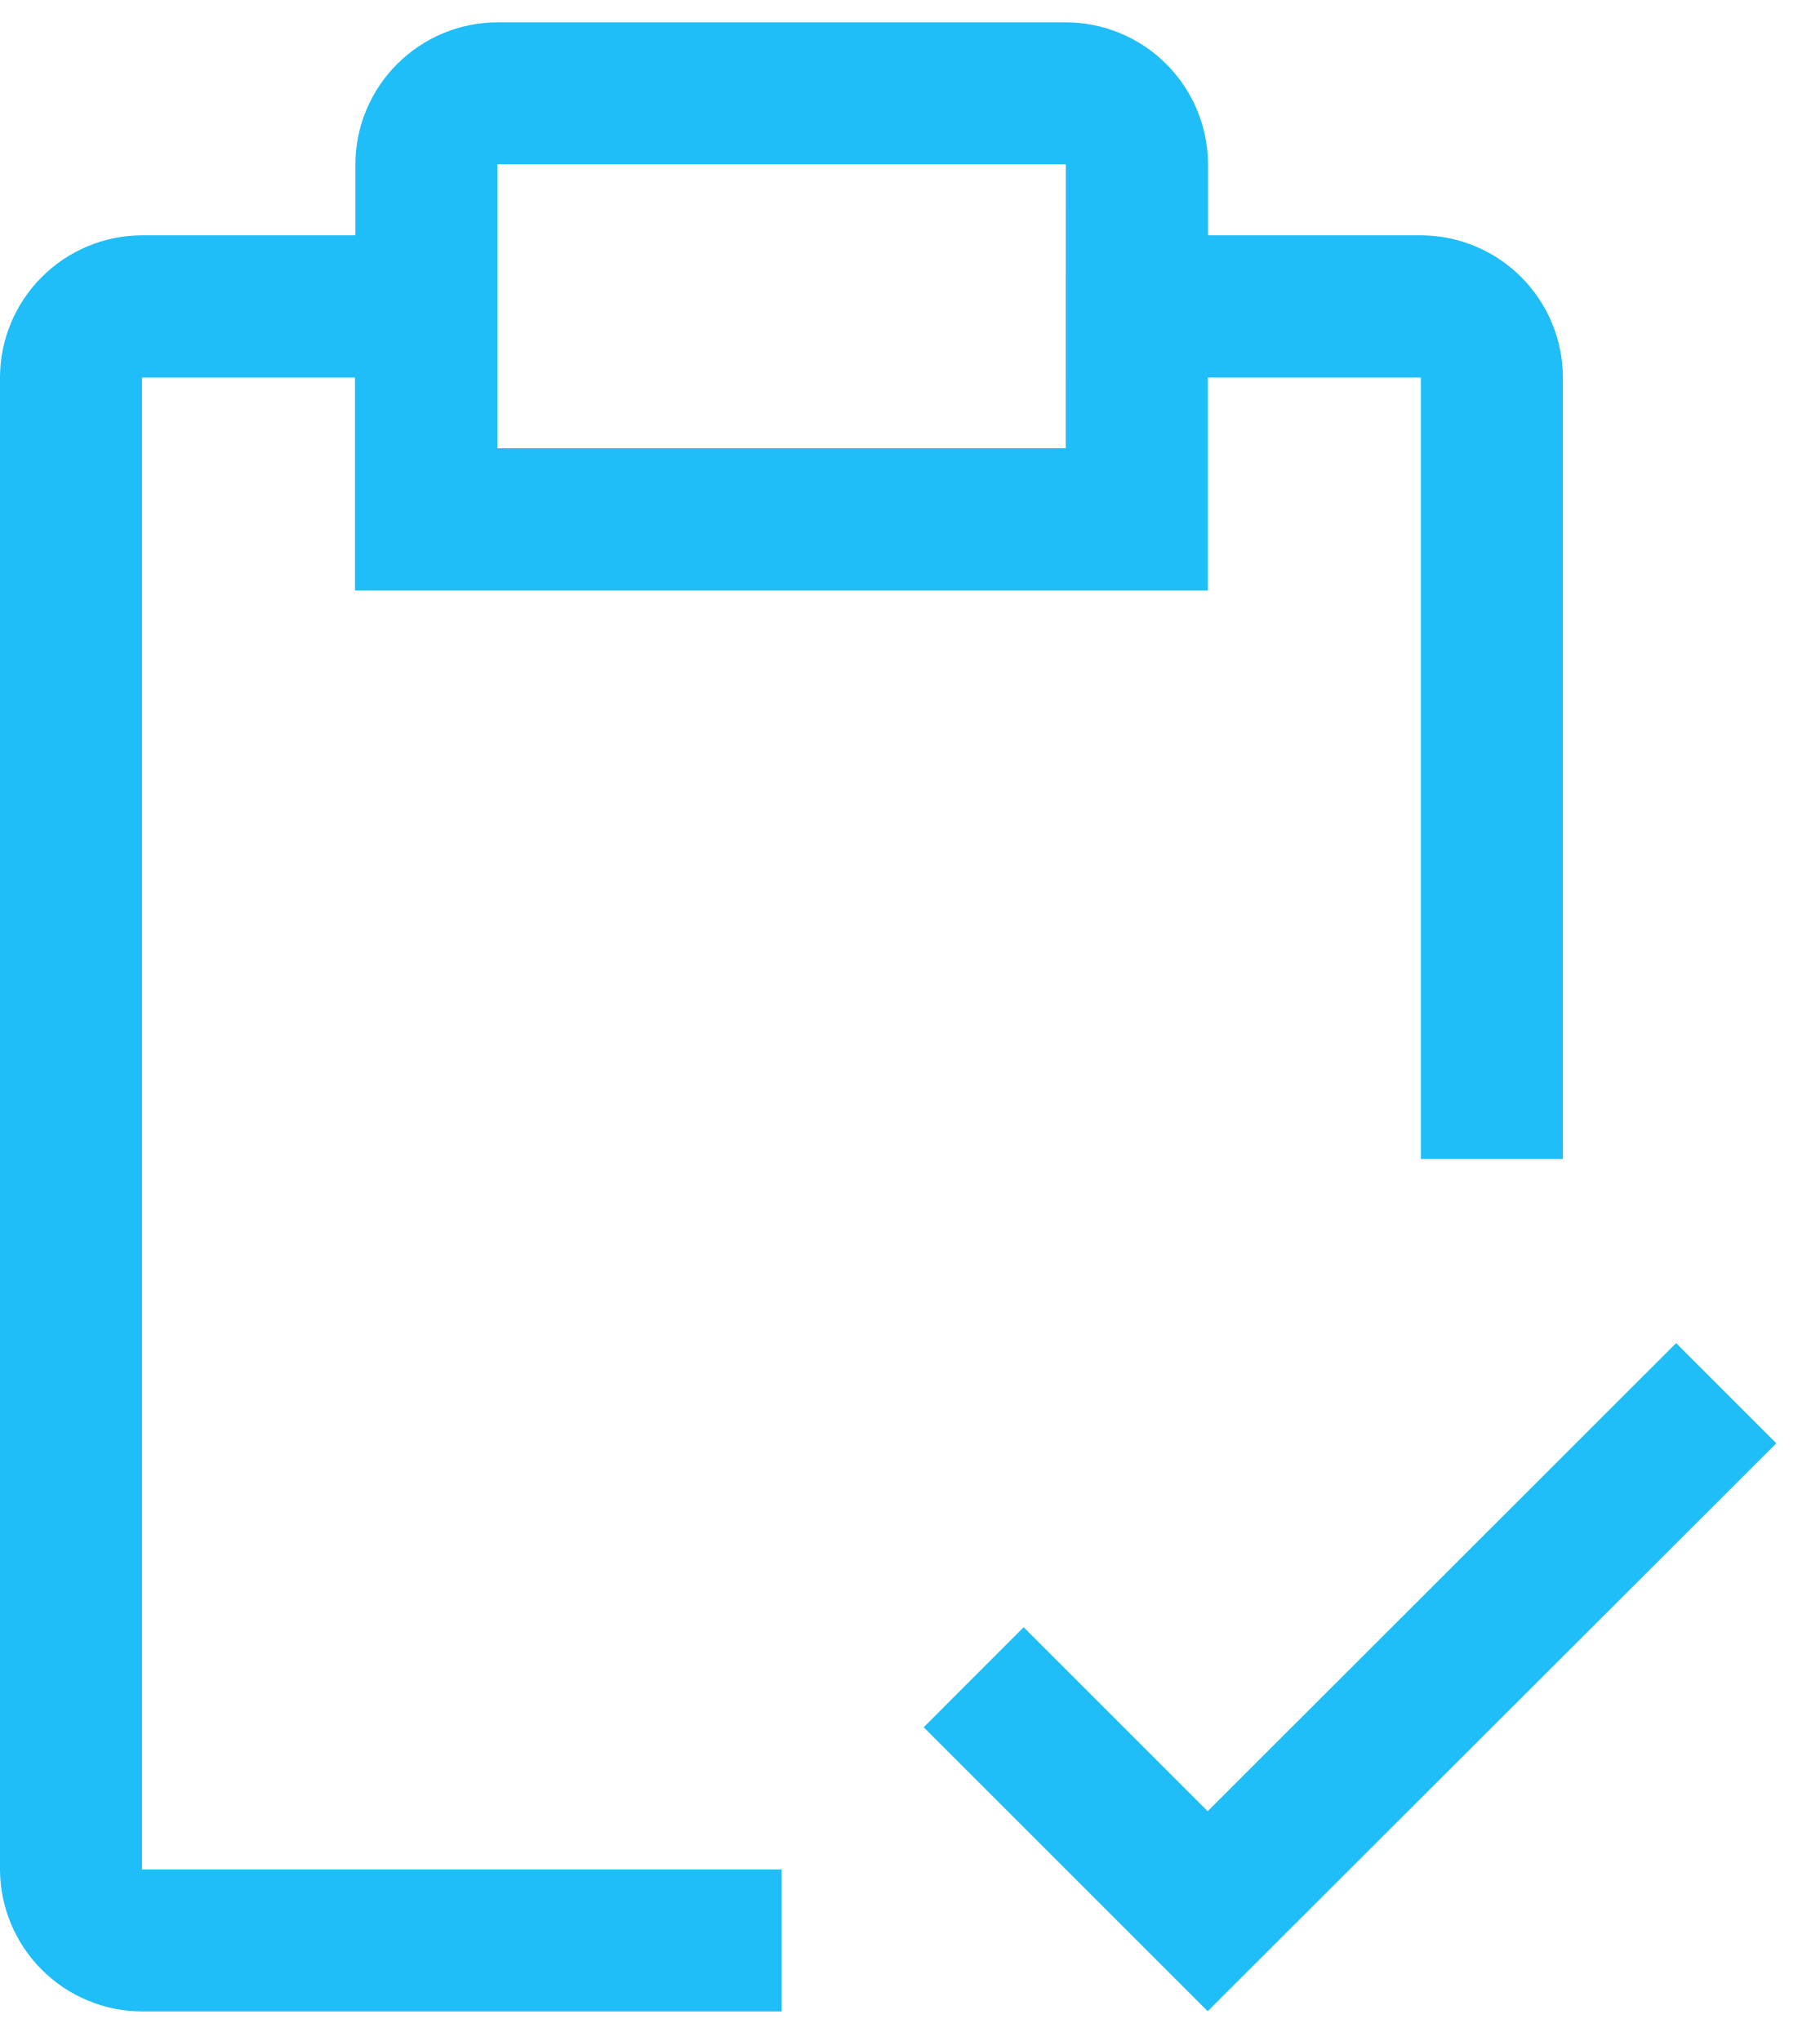
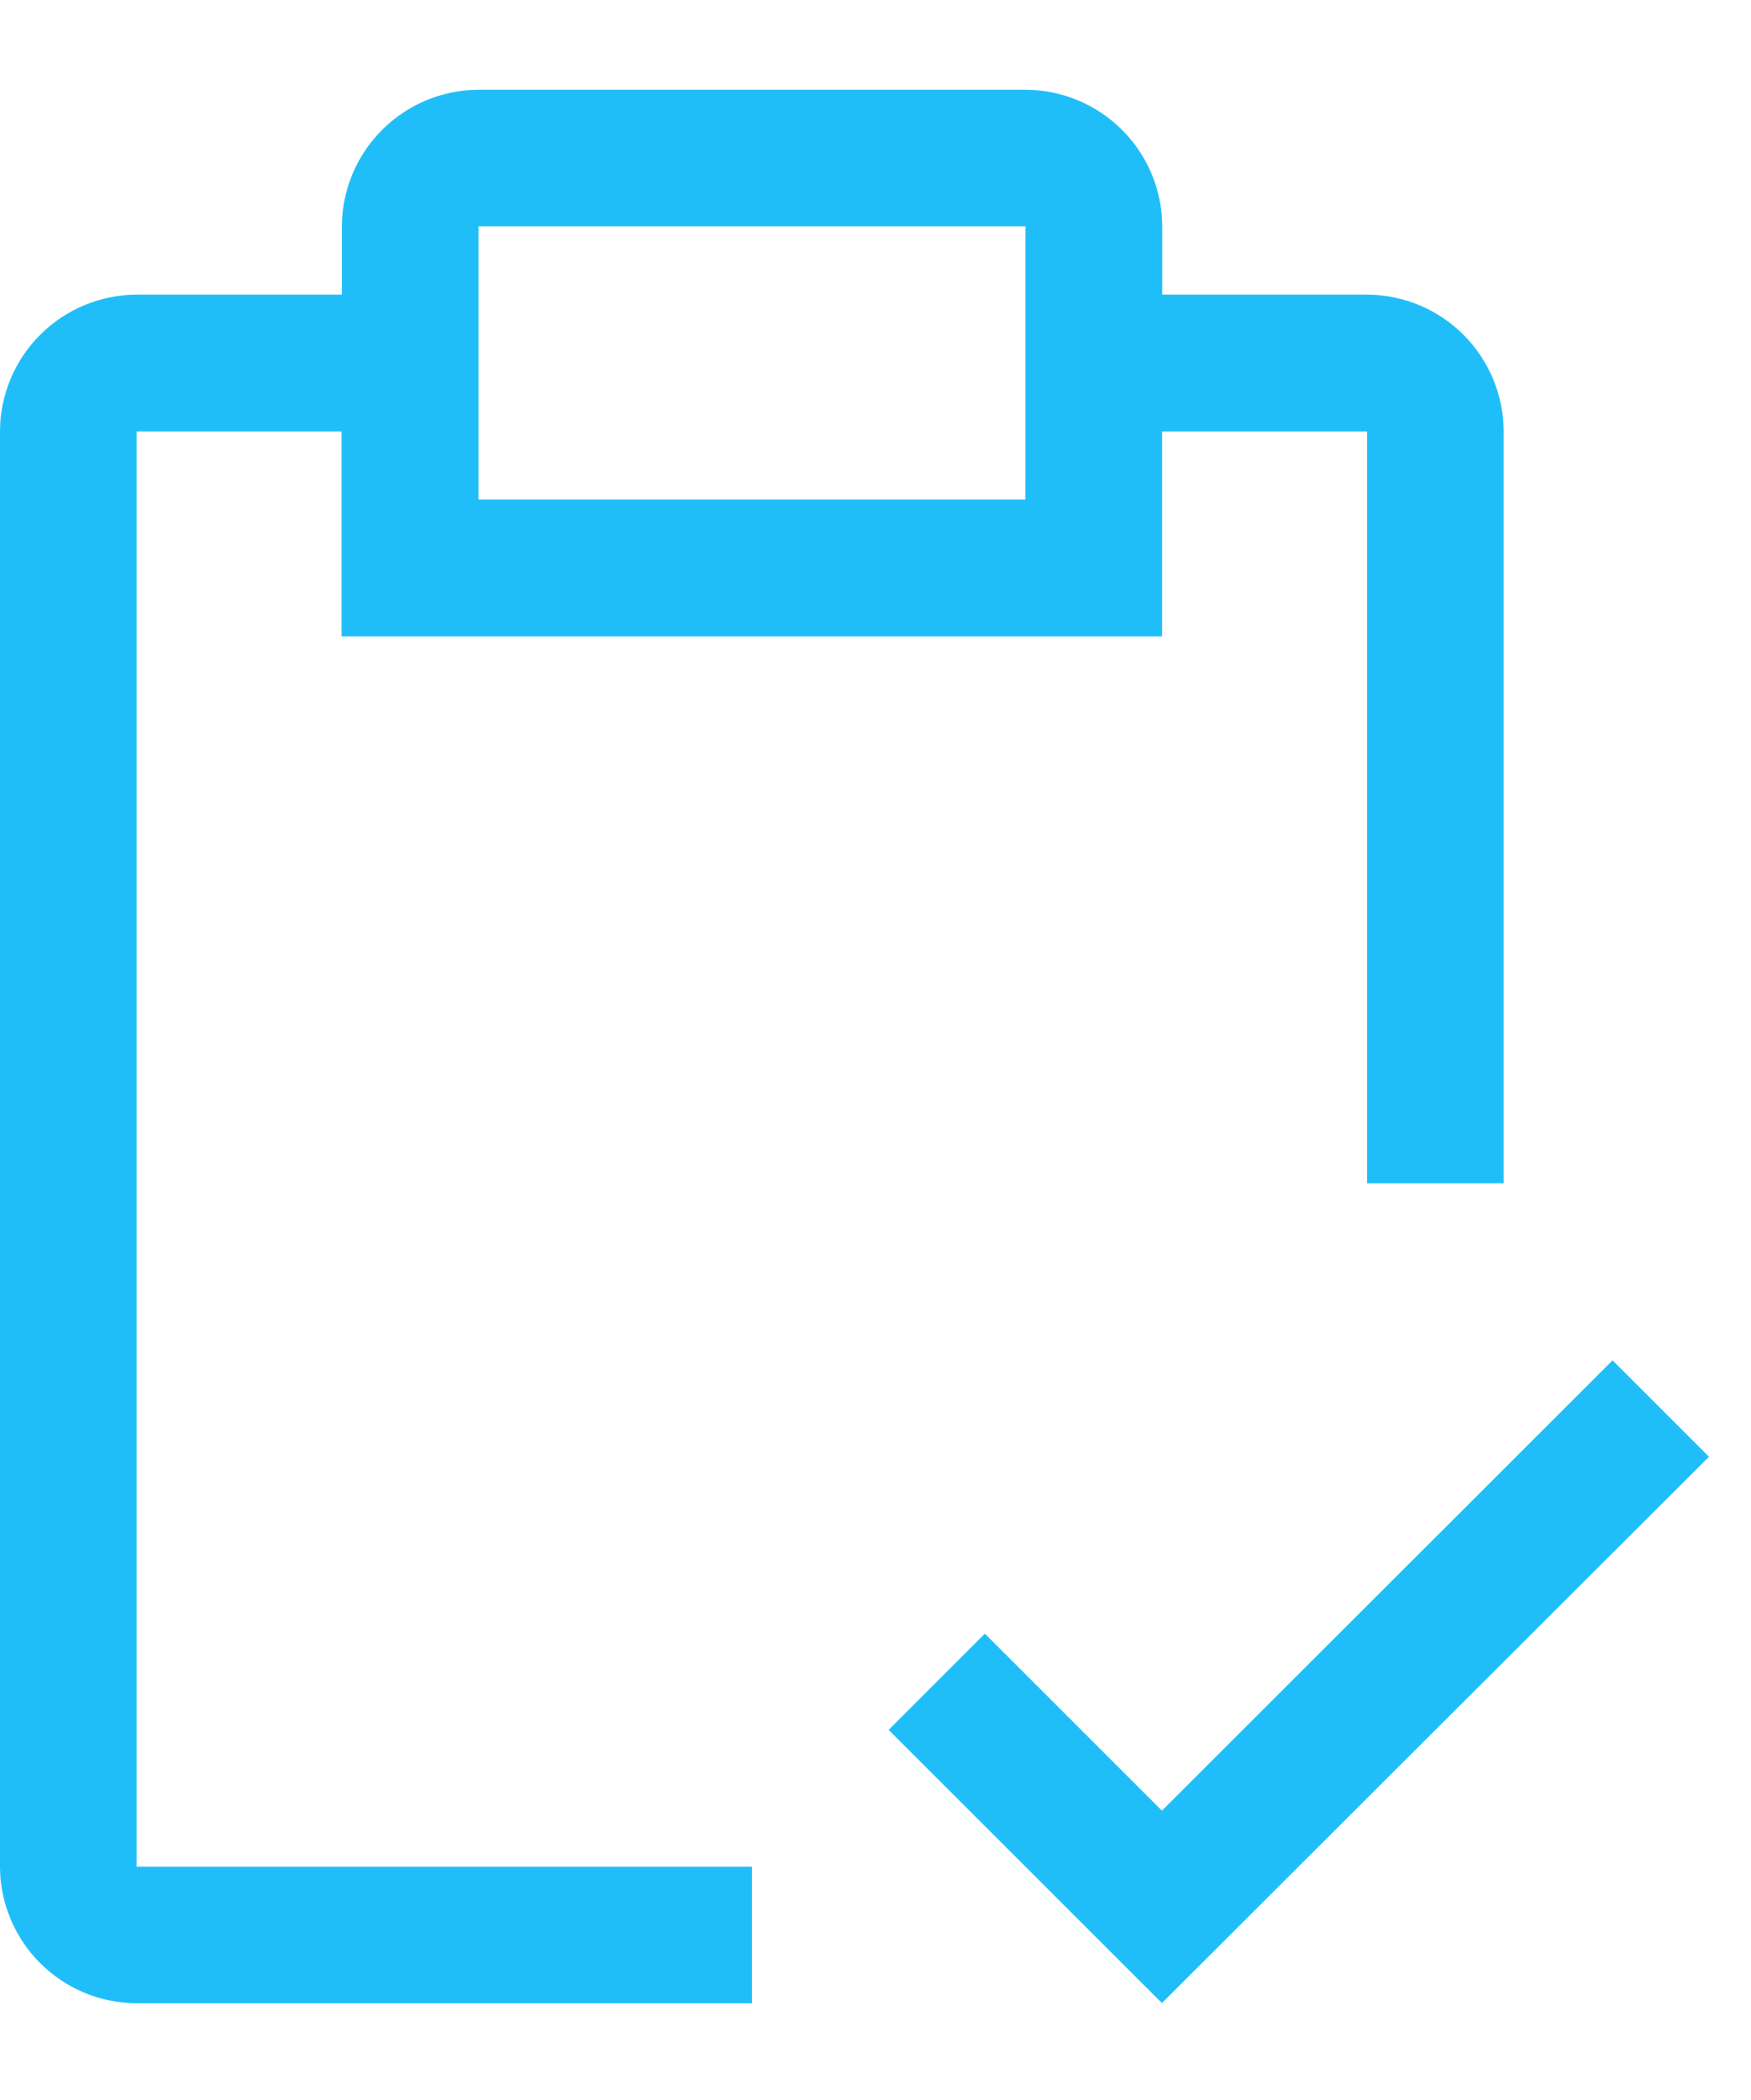
- <svg xmlns="http://www.w3.org/2000/svg" width="41" height="46" viewBox="0 0 41 46" fill="none">
+ <svg xmlns="http://www.w3.org/2000/svg" width="25" height="30" viewBox="0 0 41 46" fill="none">
  <path d="M27.215 40.821L23.068 36.674L20.815 38.929L27.215 45.329L40.029 32.529L37.771 30.271L27.215 40.821Z" fill="#1FBEF9" />
  <path d="M32.023 5.303H27.223V3.703C27.22 2.855 26.882 2.043 26.282 1.444C25.683 0.844 24.871 0.506 24.023 0.503H11.208C10.36 0.506 9.548 0.844 8.949 1.444C8.349 2.043 8.011 2.855 8.008 3.703V5.303H3.2C2.352 5.306 1.54 5.644 0.941 6.244C0.341 6.843 0.003 7.655 0 8.503V42.134C0.003 42.982 0.341 43.794 0.941 44.393C1.54 44.993 2.352 45.331 3.2 45.334H17.613V42.134H3.2V8.509H8V13.309H27.22V8.509H32.02V26.122H35.22V8.509C35.218 7.661 34.881 6.848 34.282 6.247C33.684 5.646 32.871 5.307 32.023 5.303ZM24.017 10.103H11.208V3.703H24.018L24.017 10.103Z" fill="#1FBEF9" />
</svg>
